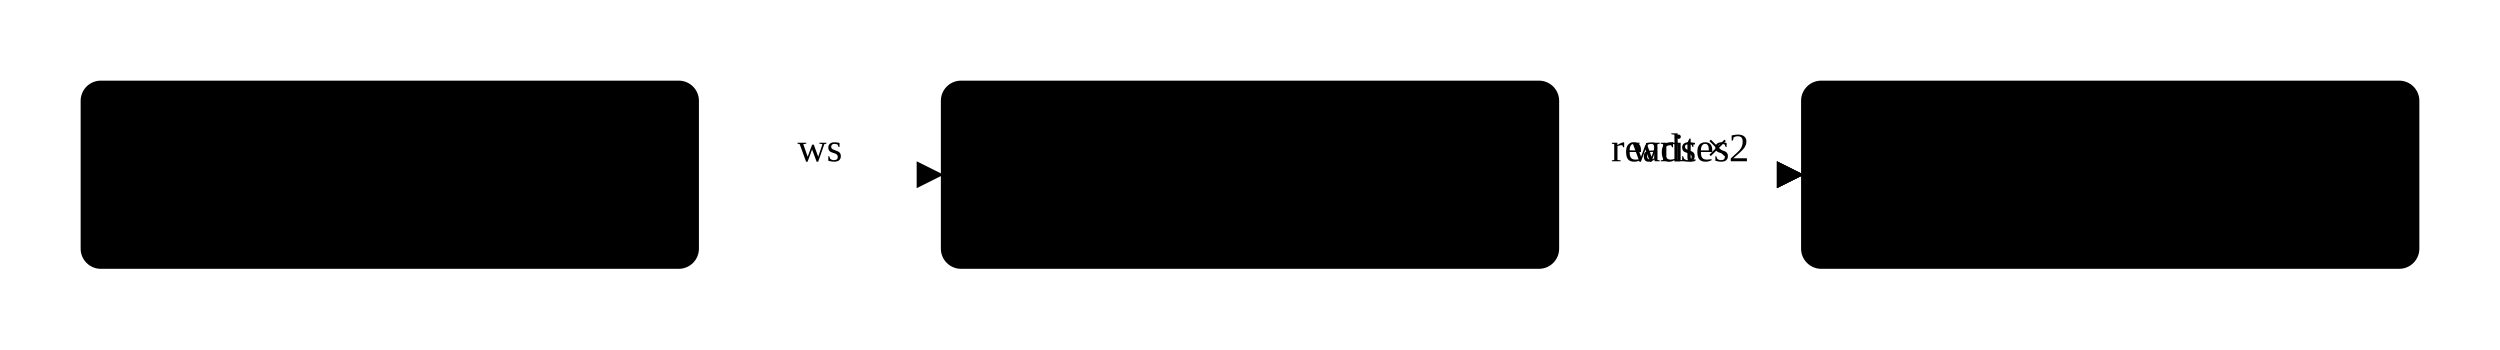
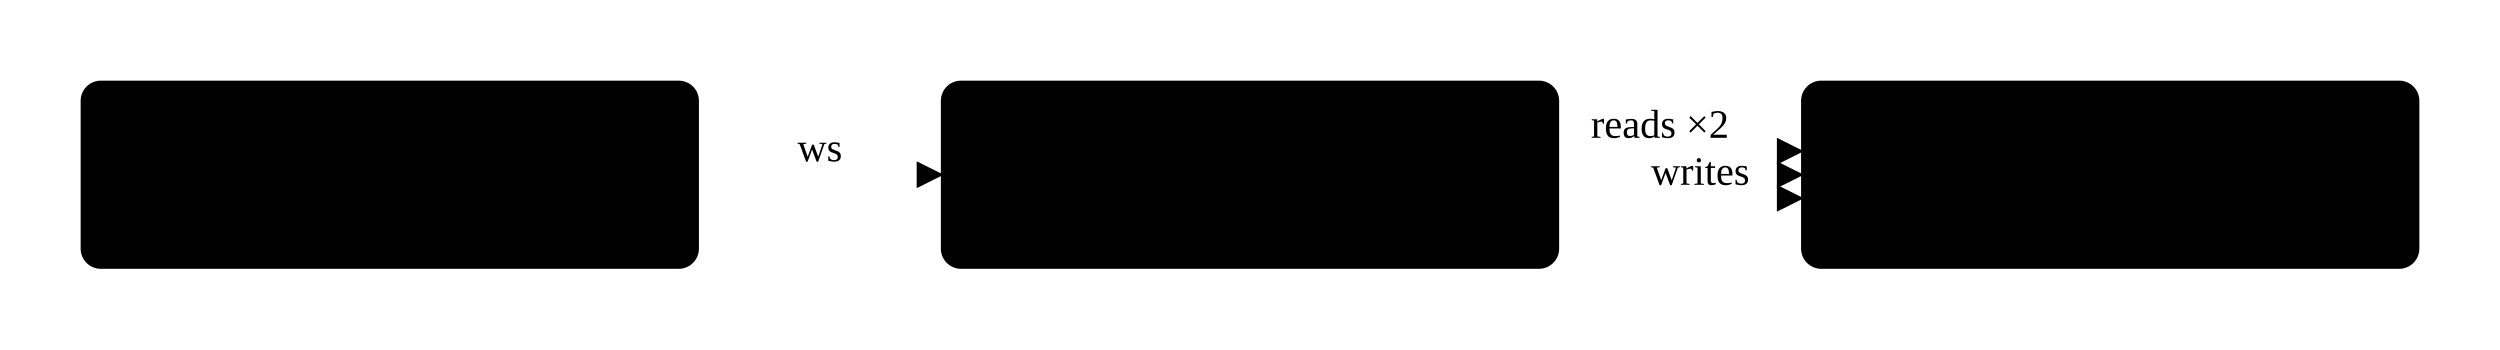
<svg xmlns="http://www.w3.org/2000/svg" class="hesperus-graph mode-unified" viewBox="0 0 744 104" width="744" height="104" data-mode="unified" data-focus="mesh">
  <defs>
    <marker id="arrow-none" class="status-none" viewBox="0 0 10 10" refX="9" refY="5" markerWidth="8" markerHeight="8" orient="auto-start-reverse">
      <path d="M 0 0 L 10 5 L 0 10 z" />
    </marker>
    <marker id="arrow-match" class="status-match" viewBox="0 0 10 10" refX="9" refY="5" markerWidth="8" markerHeight="8" orient="auto-start-reverse">
      <path d="M 0 0 L 10 5 L 0 10 z" />
    </marker>
    <marker id="arrow-intent-only" class="status-intent-only" viewBox="0 0 10 10" refX="9" refY="5" markerWidth="8" markerHeight="8" orient="auto-start-reverse">
      <path d="M 0 0 L 10 5 L 0 10 z" />
    </marker>
    <marker id="arrow-actual-only" class="status-actual-only" viewBox="0 0 10 10" refX="9" refY="5" markerWidth="8" markerHeight="8" orient="auto-start-reverse">
      <path d="M 0 0 L 10 5 L 0 10 z" />
    </marker>
    <marker id="arrow-conflict" class="status-conflict" viewBox="0 0 10 10" refX="9" refY="5" markerWidth="8" markerHeight="8" orient="auto-start-reverse">
      <path d="M 0 0 L 10 5 L 0 10 z" />
    </marker>
  </defs>
  <g class="edge kind-reads status-actual-only" data-from="mesh.peers" data-to="mesh.store" data-kind="reads" data-count="2">
-     <path d="M 464 52 L 500 52 L 500 52 L 536 52" marker-end="url(#arrow-actual-only)" />
-     <text class="edge-label" x="500" y="48" text-anchor="middle">reads ×2</text>
+     <path d="M 464 45 L 494 45 L 494 45 L 536 45" marker-end="url(#arrow-actual-only)" />
+     <text class="edge-label" x="494" y="41" text-anchor="middle">reads ×2</text>
  </g>
  <g class="edge kind-writes status-match" data-from="mesh.peers" data-to="mesh.store" data-kind="writes" data-count="1">
-     <path d="M 464 52 L 500 52 L 500 52 L 536 52" marker-end="url(#arrow-match)" />
-     <text class="edge-label" x="500" y="48" text-anchor="middle">writes</text>
+     <path d="M 464 59 L 506 59 L 506 59 L 536 59" marker-end="url(#arrow-match)" />
+     <text class="edge-label" x="506" y="55" text-anchor="middle">writes</text>
  </g>
  <g class="edge kind-ws status-match" data-from="mesh.web" data-to="mesh.peers" data-kind="ws" data-count="1">
    <path d="M 208 52 L 244 52 L 244 52 L 280 52" marker-end="url(#arrow-match)" />
    <text class="edge-label" x="244" y="48" text-anchor="middle">ws</text>
  </g>
  <g class="edge kind-reads status-actual-only" data-from="mesh.web" data-to="mesh.store" data-kind="reads" data-count="1">
    <path d="M 208 52 L 372 52 L 372 52 L 536 52" marker-end="url(#arrow-actual-only)" />
    <text class="edge-label" x="372" y="48" text-anchor="middle">reads</text>
  </g>
  <g class="node kind-subsystem status-match container" data-id="mesh.web" data-kind="subsystem" data-container="true" transform="translate(24,24)">
    <rect width="184" height="56" rx="6" />
    <text class="glyph" x="12" y="34">▣</text>
    <text class="name" x="34" y="24">web</text>
    <text class="sub" x="34" y="42">subsystem</text>
    <text class="badge" x="174" y="18" text-anchor="end">1</text>
  </g>
  <g class="node kind-subsystem status-match container" data-id="mesh.peers" data-kind="subsystem" data-container="true" transform="translate(280,24)">
    <rect width="184" height="56" rx="6" />
    <text class="glyph" x="12" y="34">▣</text>
    <text class="name" x="34" y="24">peers</text>
    <text class="sub" x="34" y="42">subsystem</text>
    <text class="badge" x="174" y="18" text-anchor="end">4</text>
  </g>
  <g class="node kind-subsystem status-match container" data-id="mesh.store" data-kind="subsystem" data-container="true" transform="translate(536,24)">
    <rect width="184" height="56" rx="6" />
    <text class="glyph" x="12" y="34">▣</text>
    <text class="name" x="34" y="24">store</text>
    <text class="sub" x="34" y="42">subsystem</text>
    <text class="badge" x="174" y="18" text-anchor="end">2</text>
  </g>
</svg>
